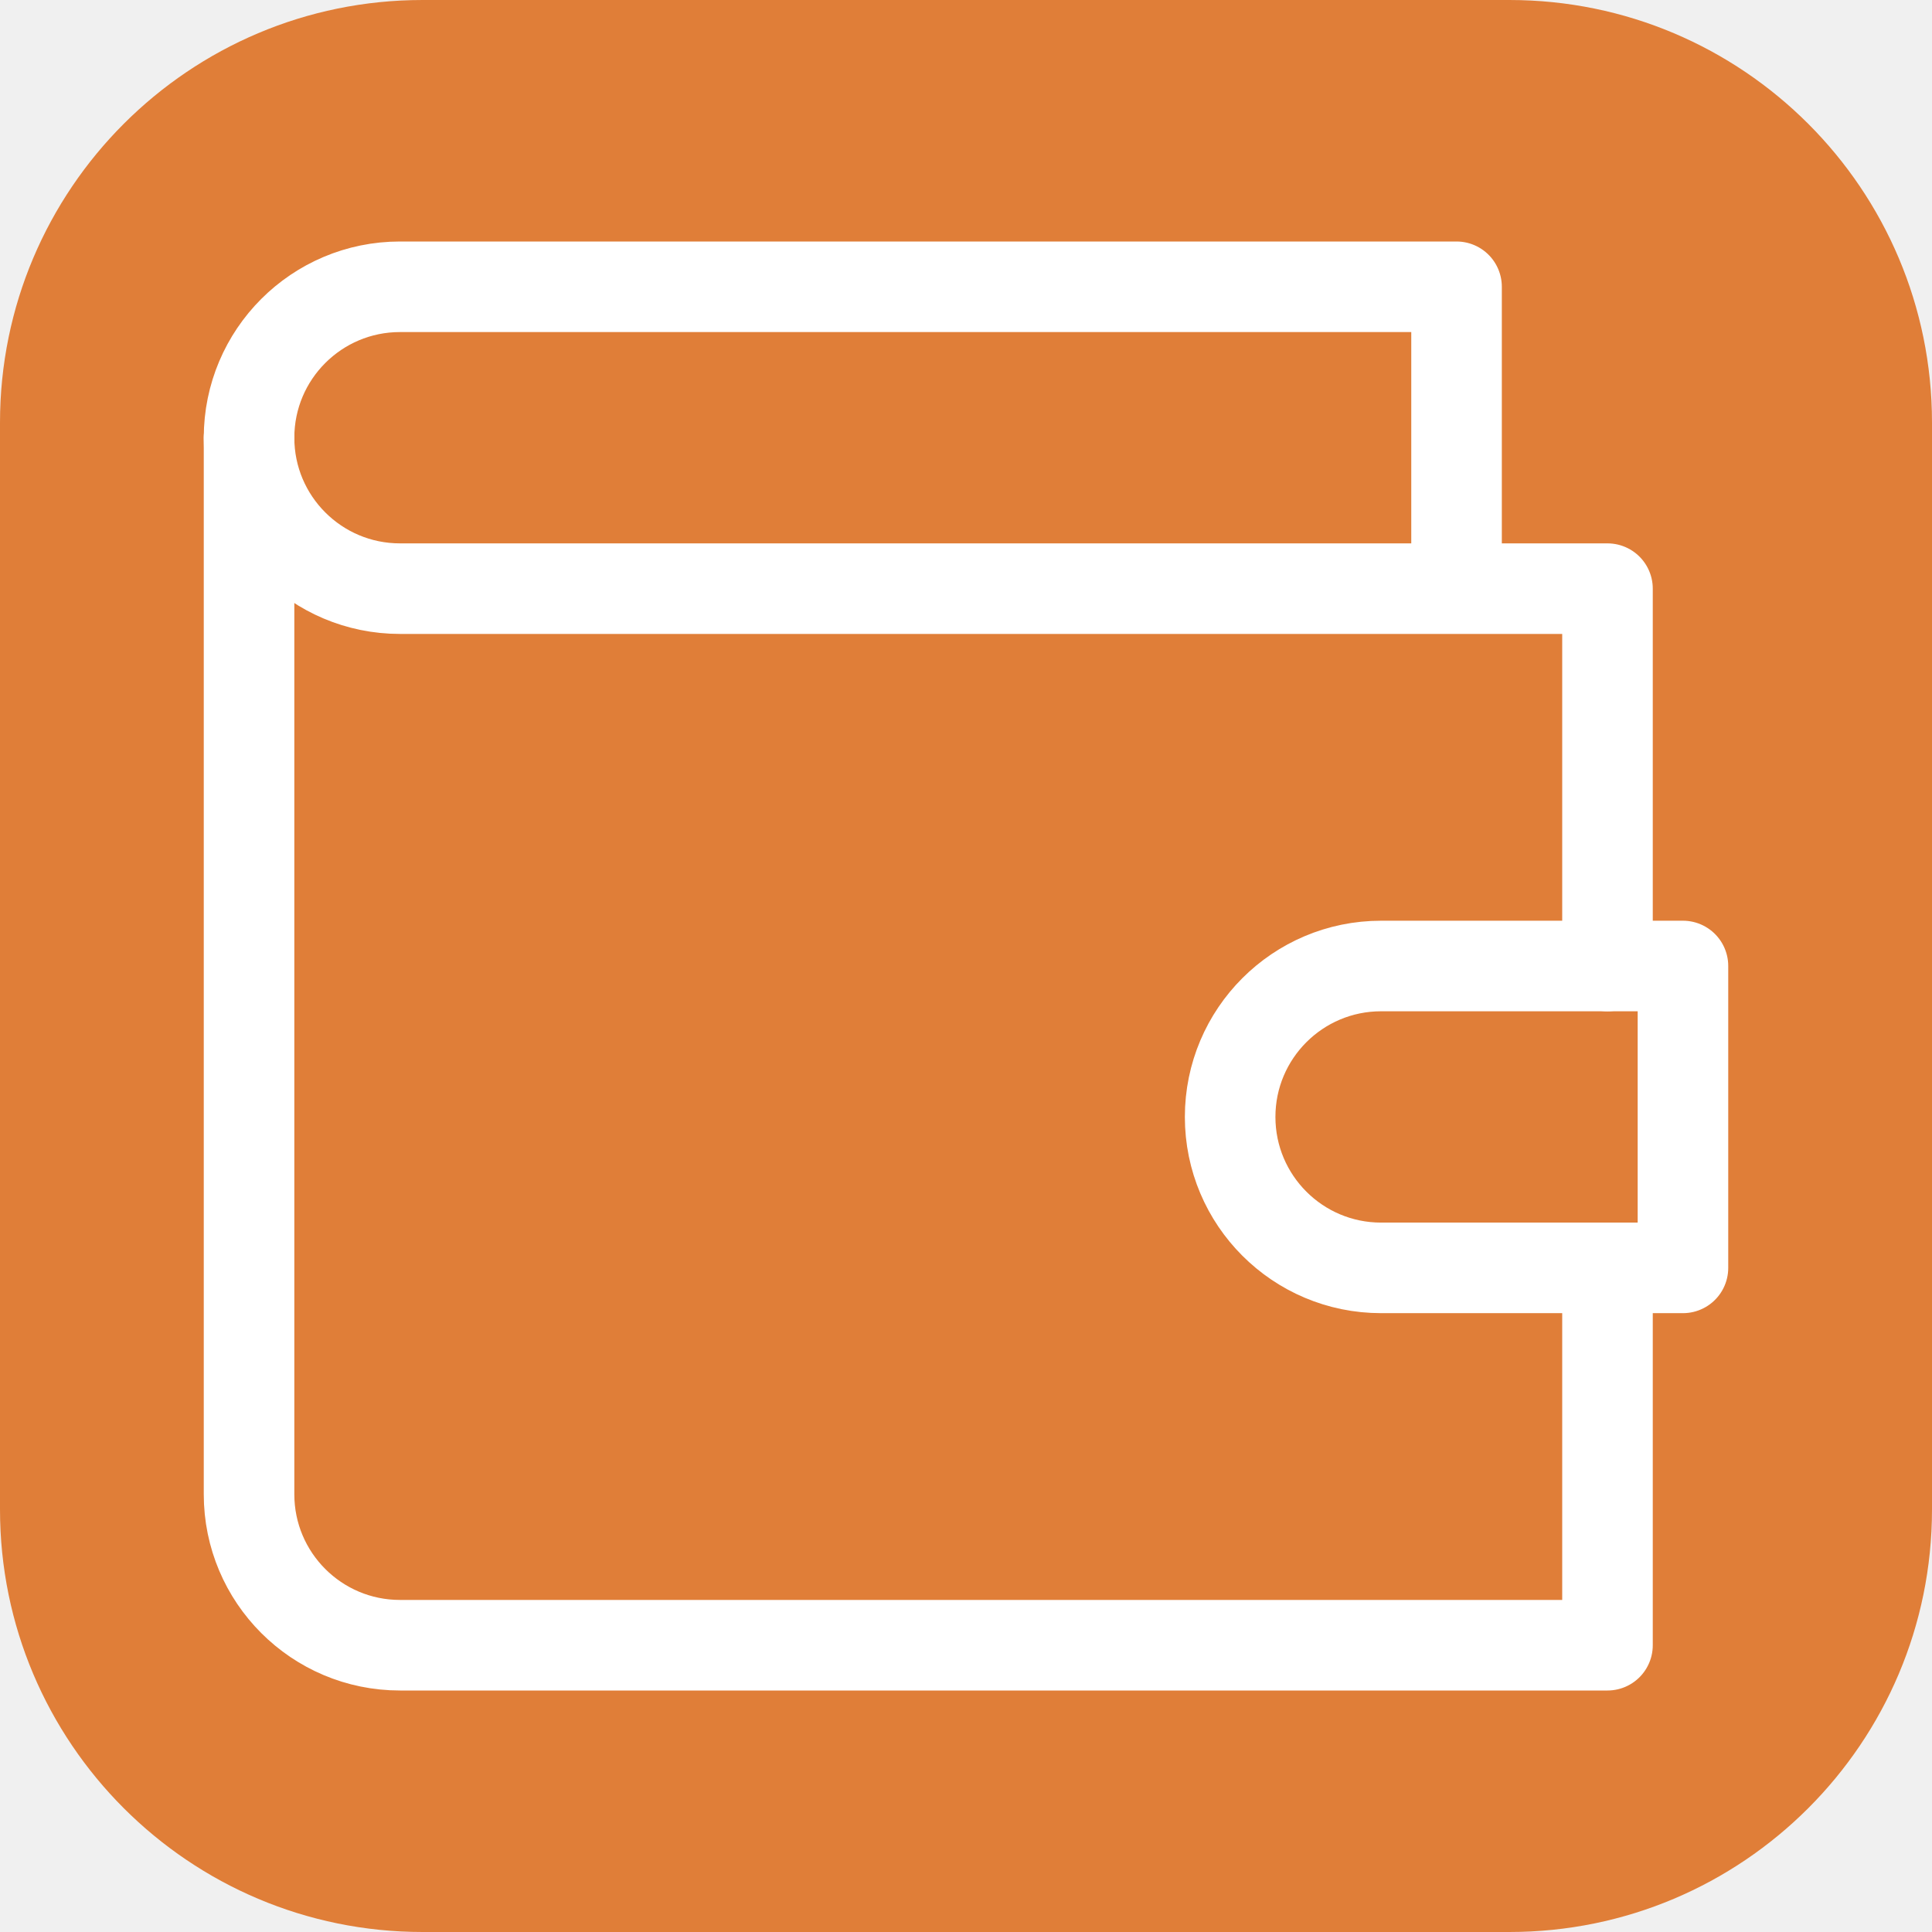
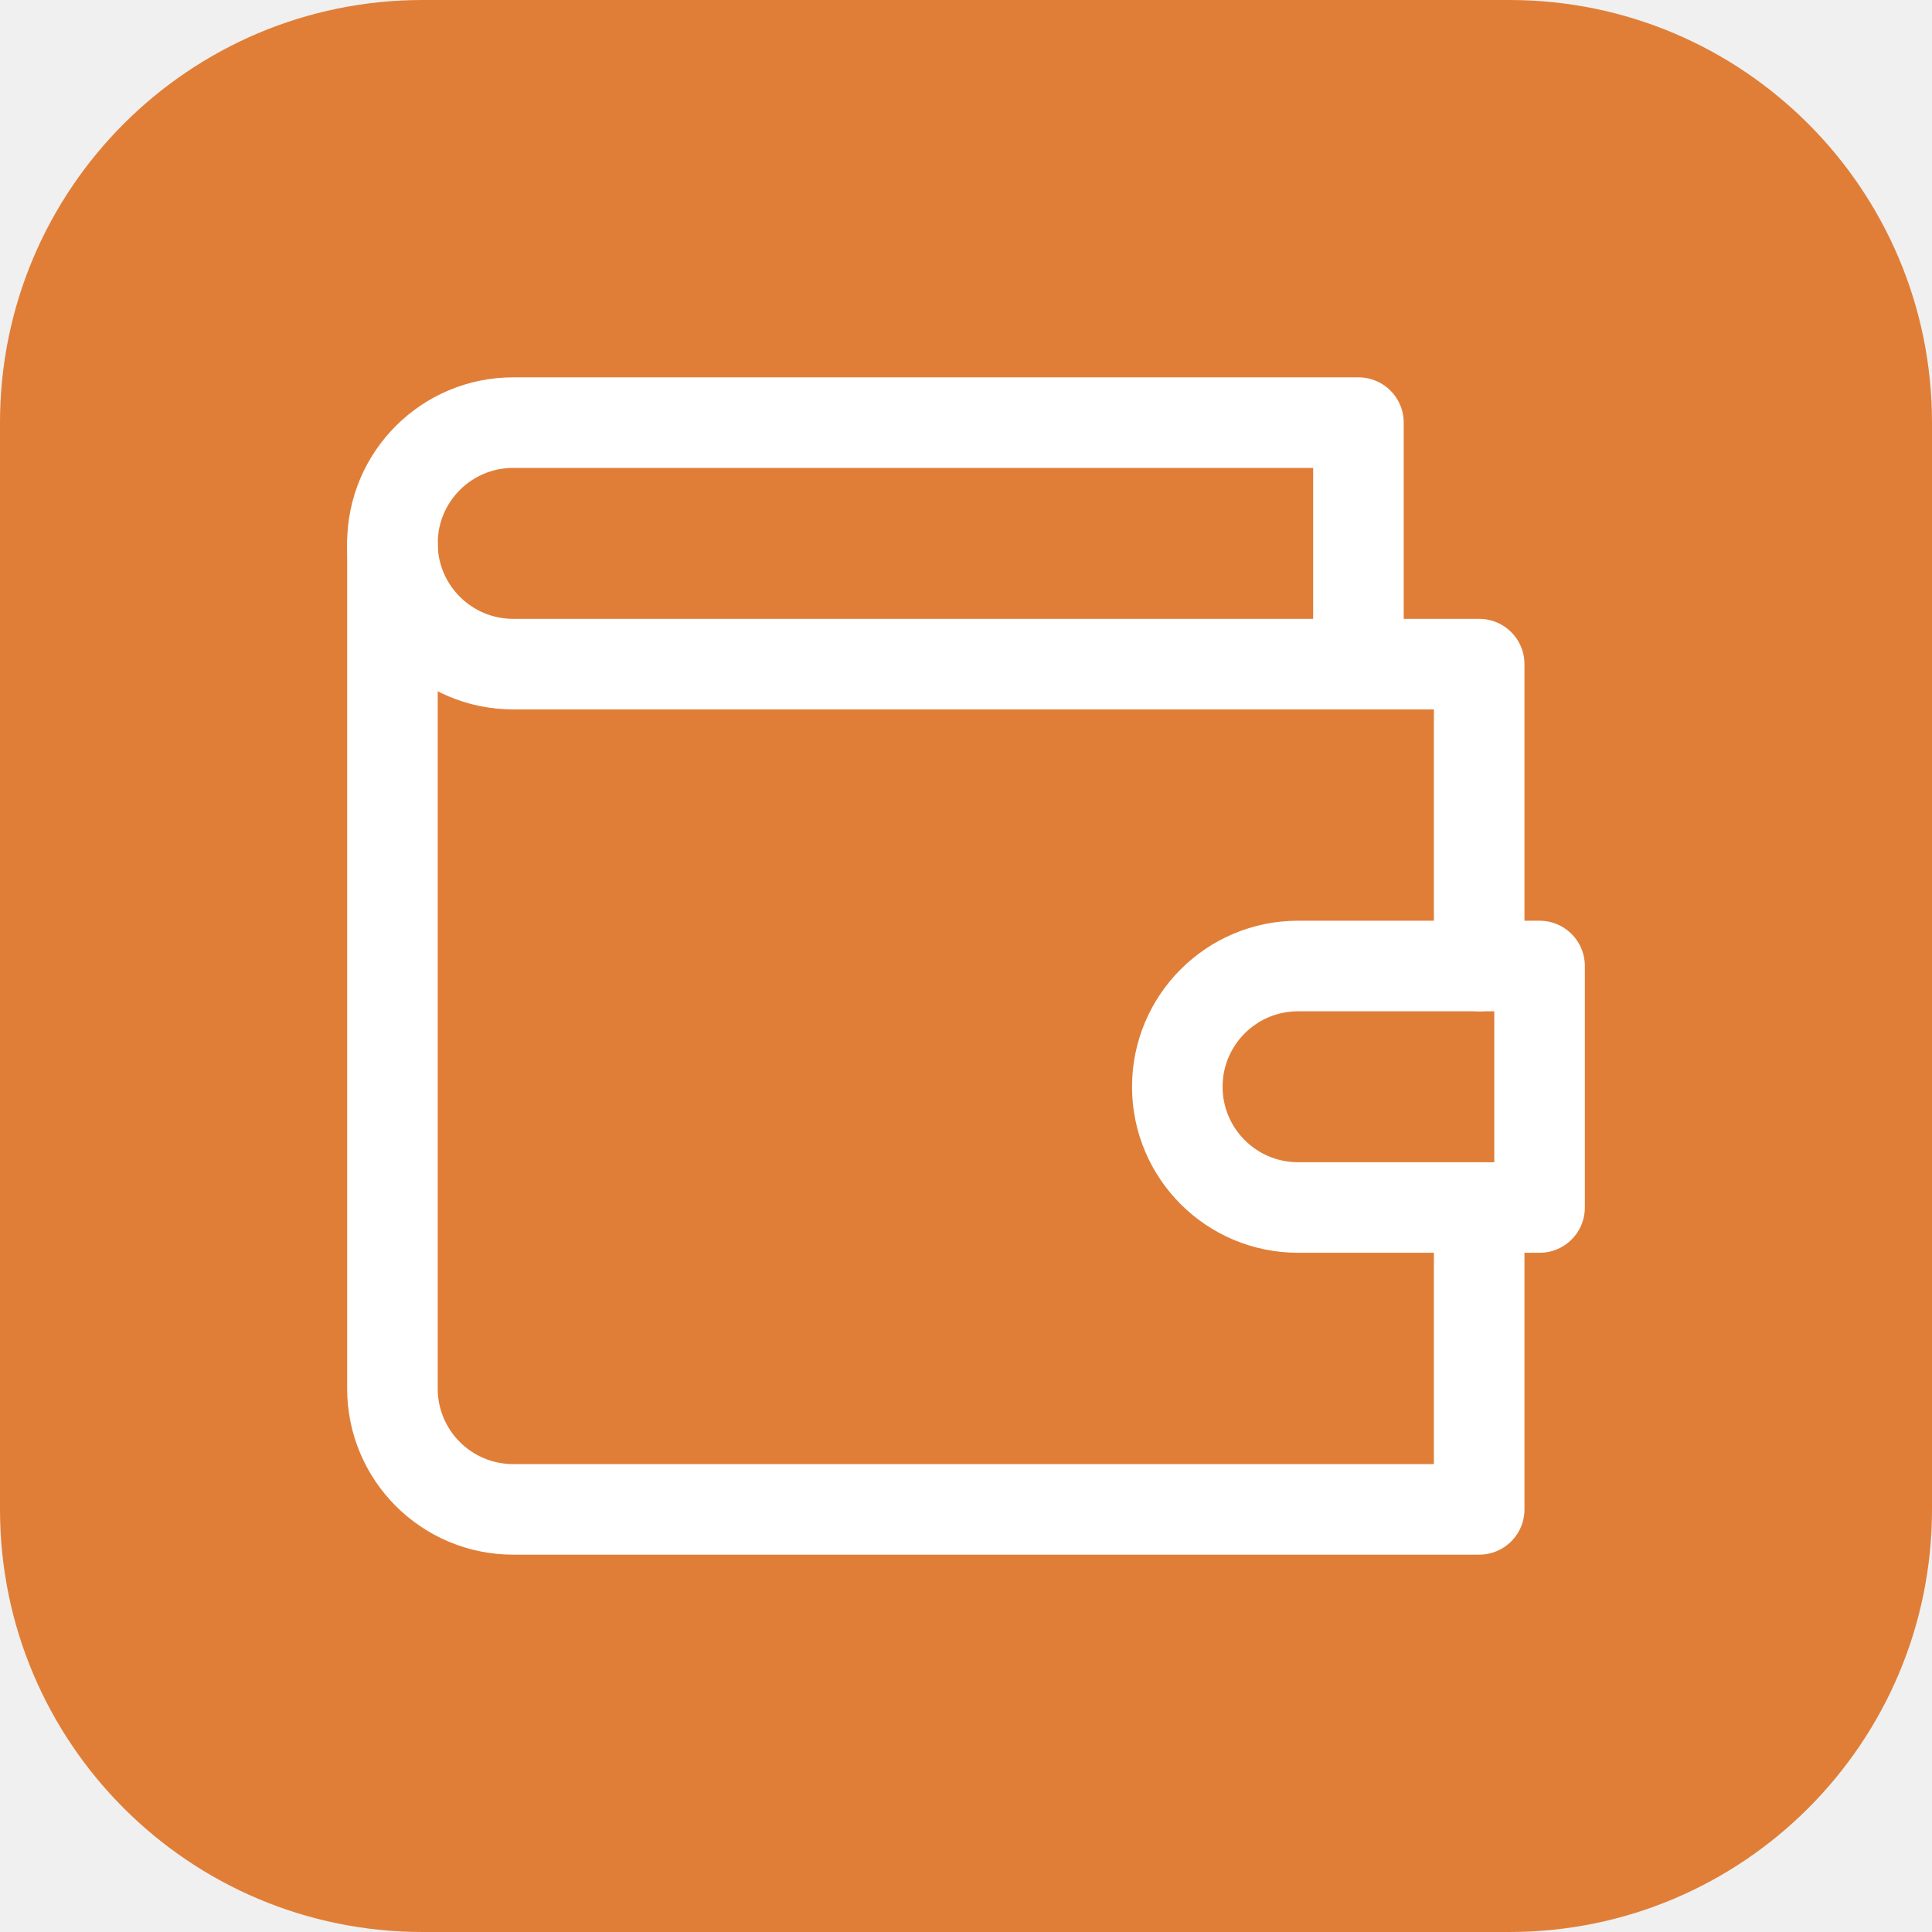
<svg xmlns="http://www.w3.org/2000/svg" viewBox="0 0 512 512">
  <rect width="512" height="512" rx="112" fill="#e07e38" />
-   <g transform="translate(256,256) scale(20) translate(-12.5,-12)" fill="none" stroke="#ffffff" stroke-width="1.2" stroke-linecap="round" stroke-linejoin="round">
+   <g transform="translate(256,256) scale(16) translate(-12.5,-12)" fill="none" stroke="#ffffff" stroke-width="1.5" stroke-linecap="round" stroke-linejoin="round">
    <path d="M21 12V7H5a2 2 0 0 1 0-4h14v4" />
    <path d="M3 5v14a2 2 0 0 0 2 2h16v-5" />
    <path d="M18 12a2 2 0 0 0 0 4h4v-4Z" />
  </g>
</svg>
